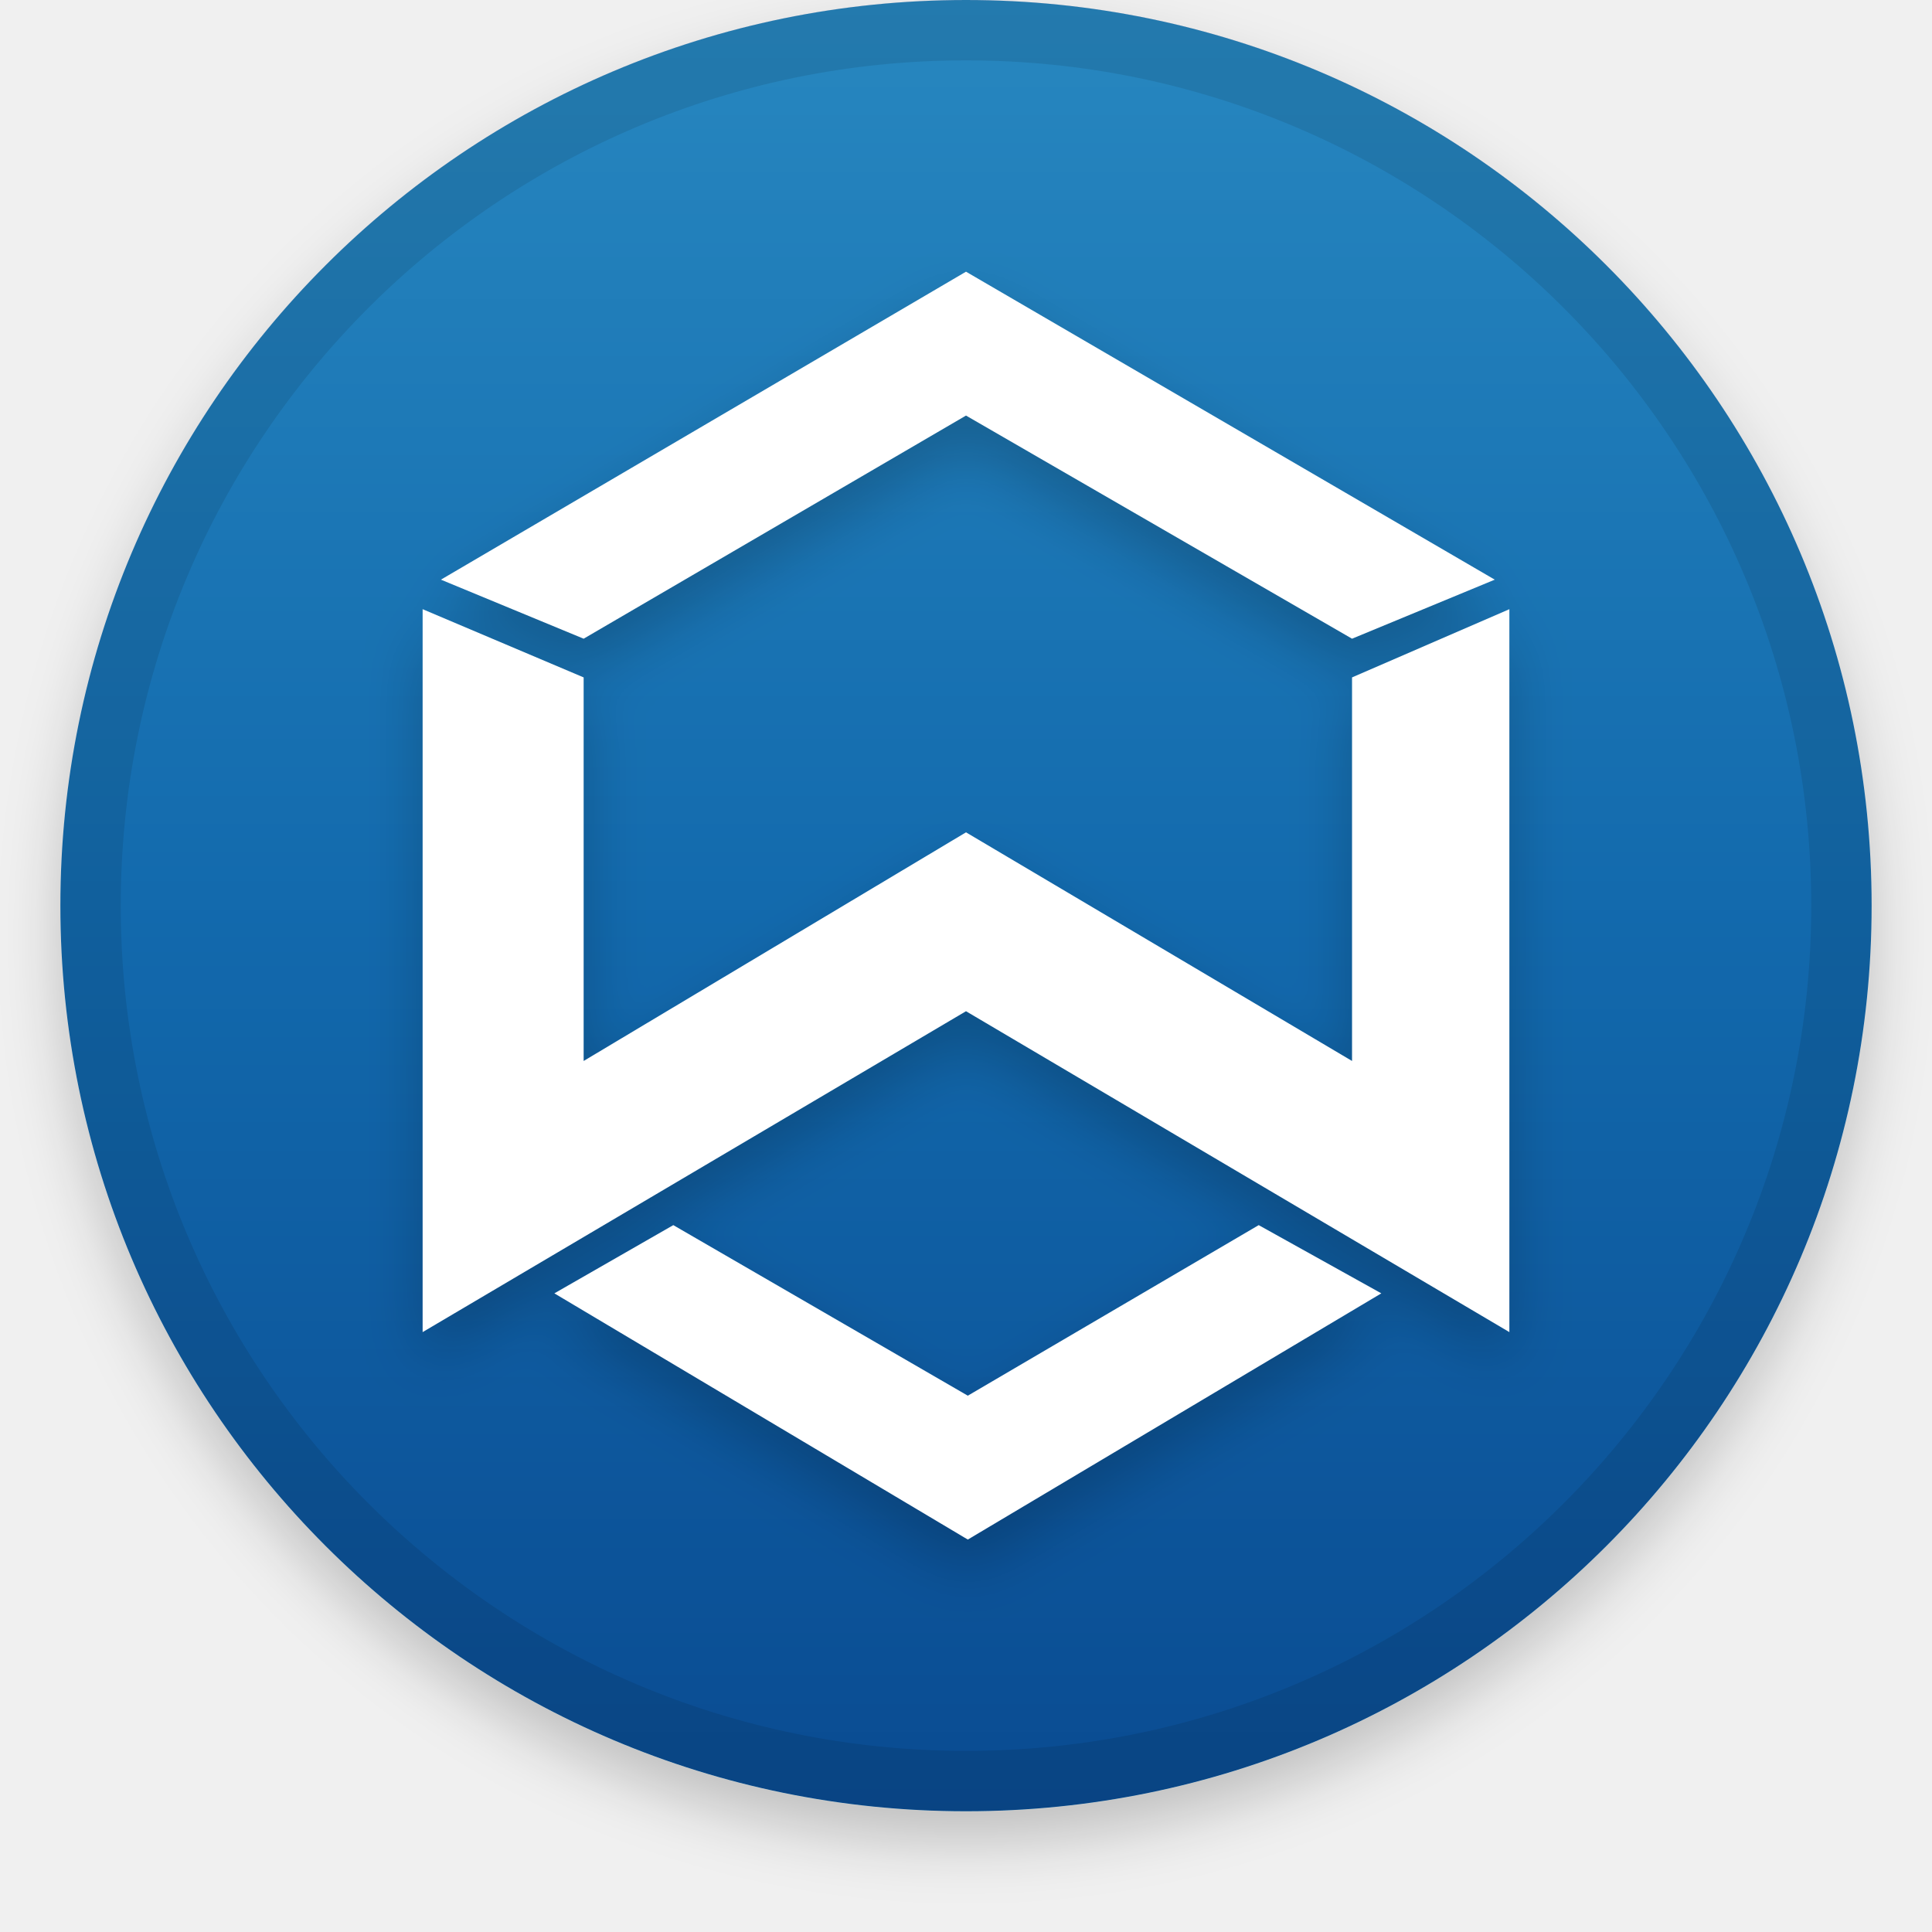
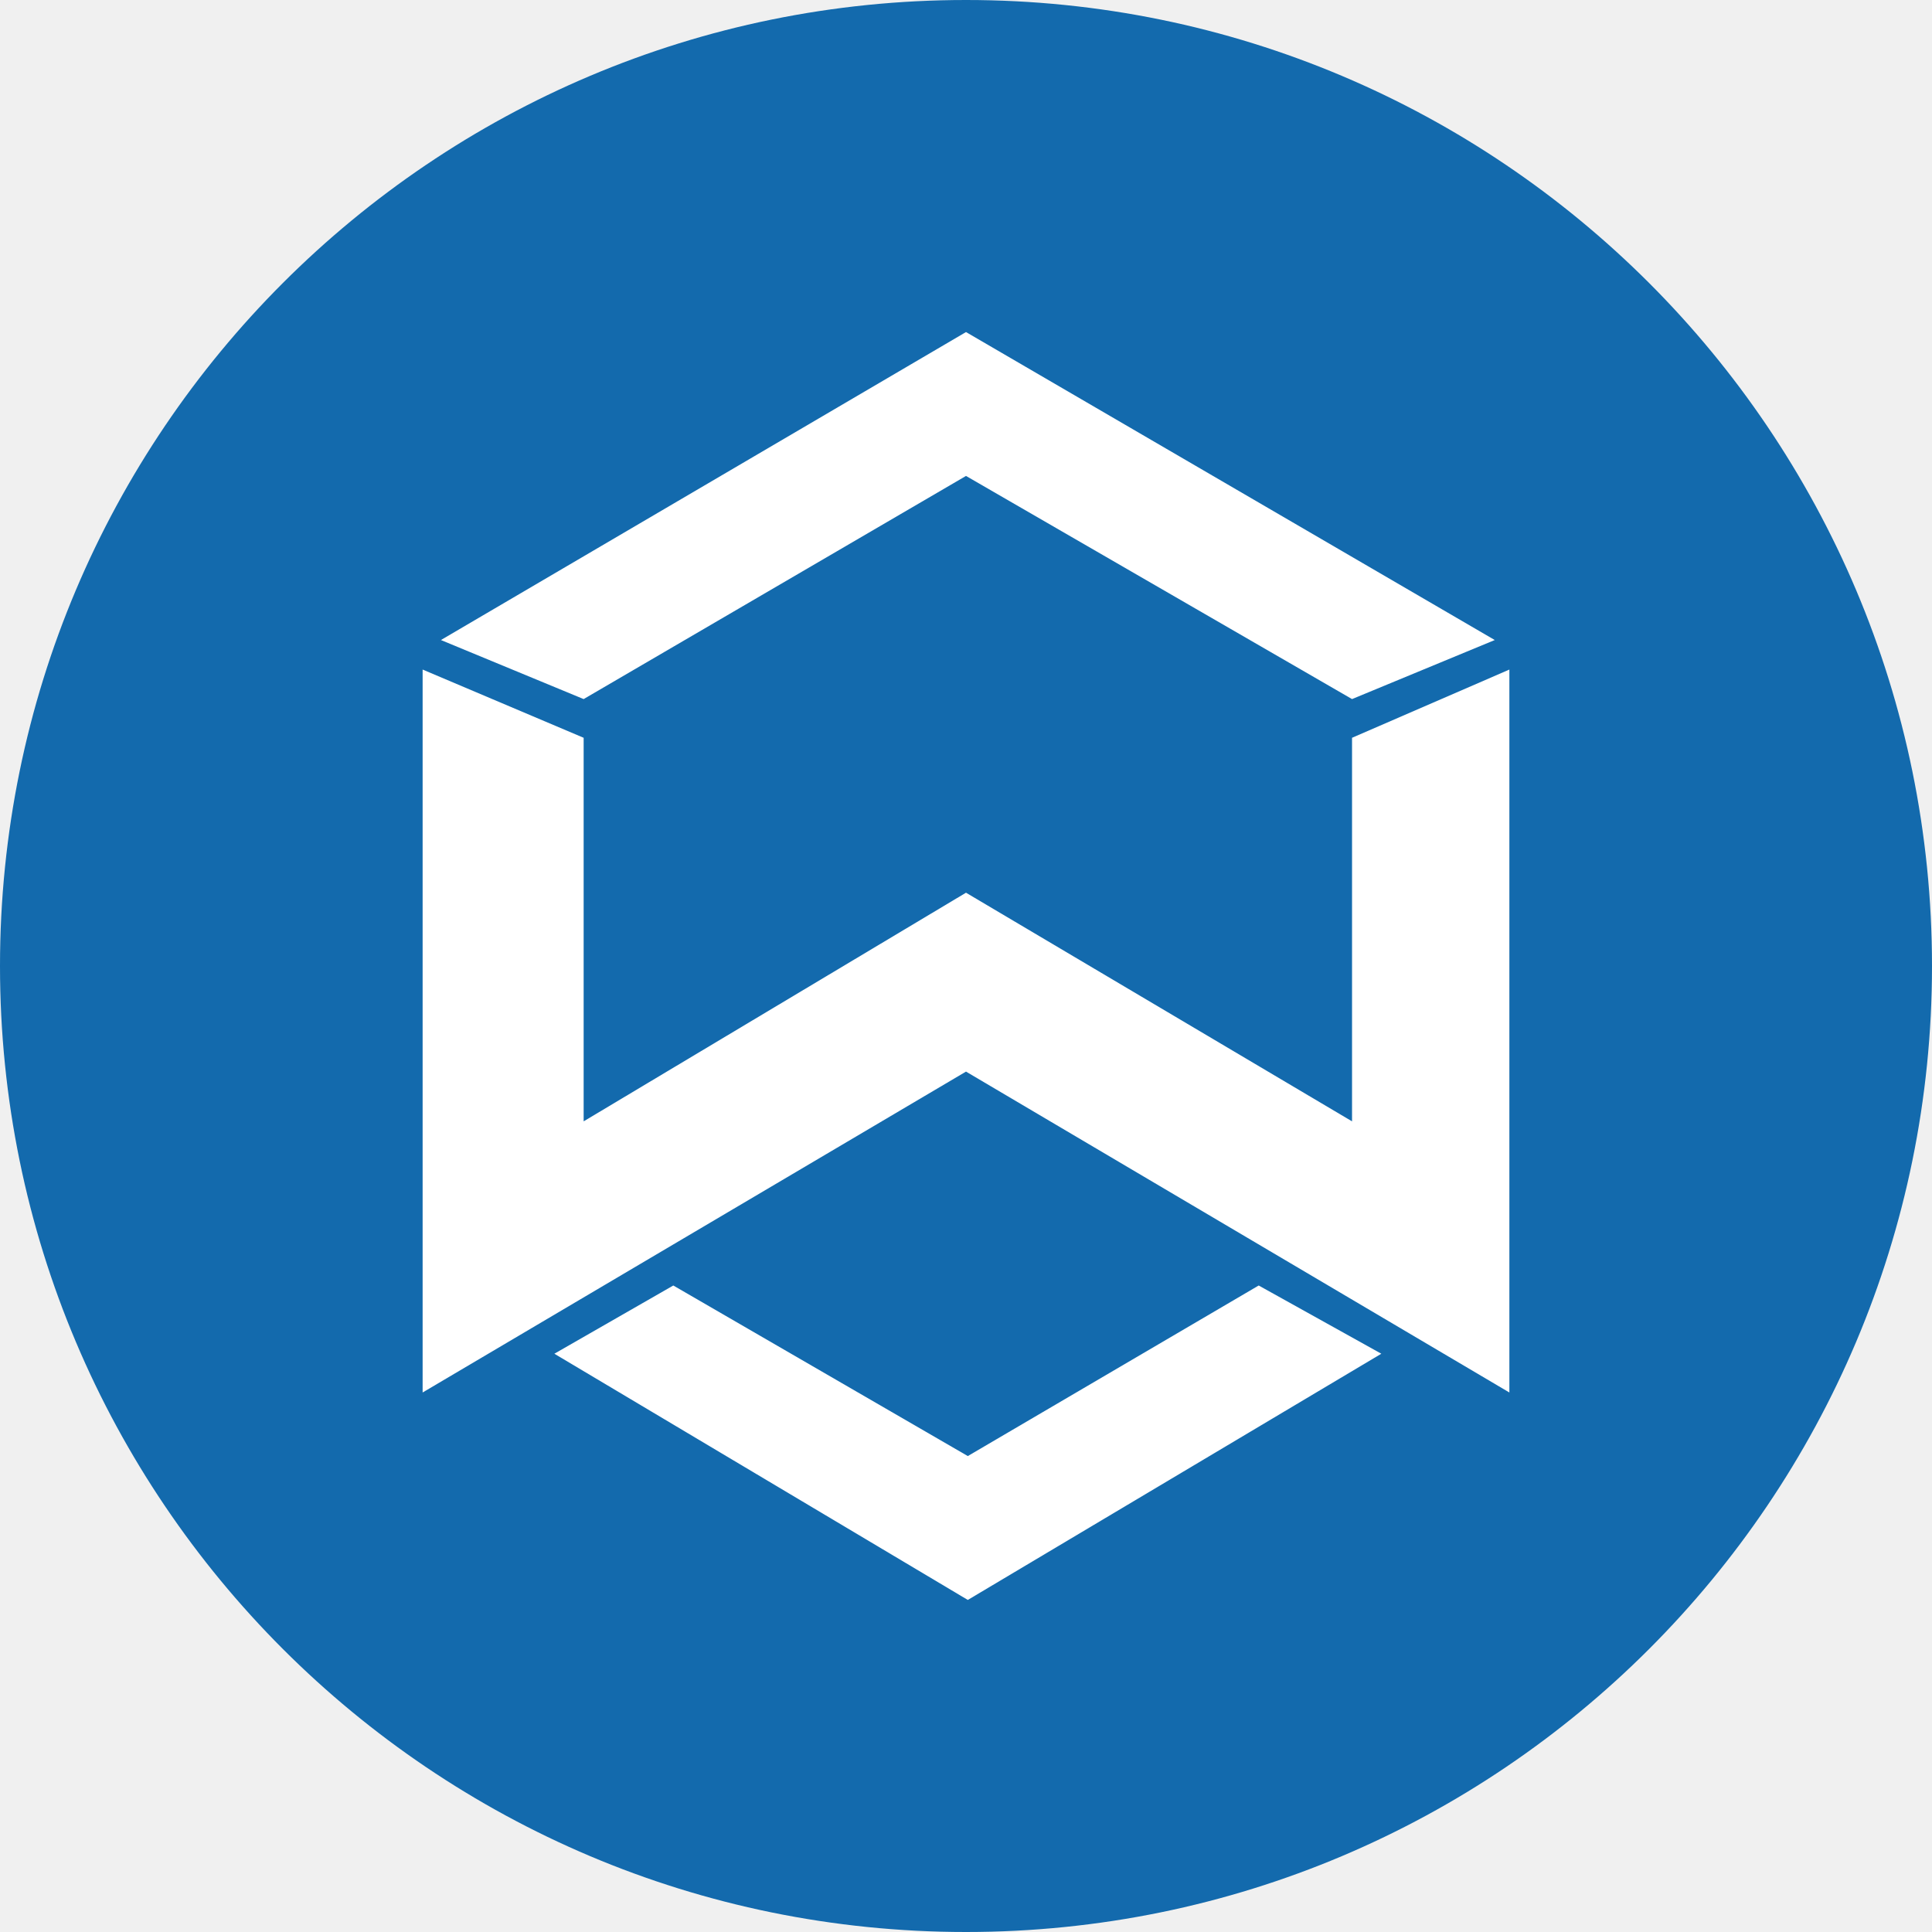
- <svg xmlns="http://www.w3.org/2000/svg" xmlns:xlink="http://www.w3.org/1999/xlink" width="32" height="32" viewBox="0 0 32 32">
-   <defs>
-     <linearGradient id="wan-c" x1="50%" x2="50%" y1="0%" y2="100%">
-       <stop offset="0%" stop-color="#FFF" stop-opacity=".5" />
-       <stop offset="100%" stop-opacity=".5" />
-     </linearGradient>
-     <circle id="wan-b" cx="16" cy="15" r="15" />
-     <filter id="wan-a" width="111.7%" height="111.7%" x="-5.8%" y="-4.2%" filterUnits="objectBoundingBox">
-       <feOffset dy=".5" in="SourceAlpha" result="shadowOffsetOuter1" />
-       <feGaussianBlur in="shadowOffsetOuter1" result="shadowBlurOuter1" stdDeviation=".5" />
-       <feComposite in="shadowBlurOuter1" in2="SourceAlpha" operator="out" result="shadowBlurOuter1" />
-       <feColorMatrix in="shadowBlurOuter1" values="0 0 0 0 0   0 0 0 0 0   0 0 0 0 0  0 0 0 0.199 0" />
-     </filter>
-     <path id="wan-e" d="M7,10.09 L9.667,11.22 L9.667,17.573 L16,13.786 L22.394,17.573 L22.394,11.22 L25,10.09 L25,22.064 L16,16.749 L7,22.064 L7,10.09 Z M7.303,9.601 L16,4.5 L24.758,9.601 L22.394,10.579 L16,6.883 L9.667,10.579 L7.303,9.601 Z M9.182,21.422 L11.152,20.292 L16.03,23.117 L20.848,20.292 L22.879,21.422 L16.03,25.5 L9.182,21.422 Z" />
-     <filter id="wan-d" width="119.4%" height="116.7%" x="-9.7%" y="-6%" filterUnits="objectBoundingBox">
-       <feOffset dy=".5" in="SourceAlpha" result="shadowOffsetOuter1" />
-       <feGaussianBlur in="shadowOffsetOuter1" result="shadowBlurOuter1" stdDeviation=".5" />
-       <feColorMatrix in="shadowBlurOuter1" values="0 0 0 0 0   0 0 0 0 0   0 0 0 0 0  0 0 0 0.204 0" />
-     </filter>
-   </defs>
+ <svg xmlns="http://www.w3.org/2000/svg" width="32" height="32" viewBox="0 0 32 32">
  <g fill="none" fill-rule="evenodd">
-     <use fill="#000" filter="url(#wan-a)" xlink:href="#wan-b" />
-     <use fill="#136AAD" xlink:href="#wan-b" />
-     <use fill="url(#wan-c)" style="mix-blend-mode:soft-light" xlink:href="#wan-b" />
-     <circle cx="16" cy="15" r="14.5" stroke="#000" stroke-opacity=".097" />
-     <g>
-       <use fill="#000" filter="url(#wan-d)" xlink:href="#wan-e" />
-       <use fill="#FFF" xlink:href="#wan-e" />
-     </g>
+     <circle cx="16" cy="16" r="16" fill="#136AAD" />
+     <path fill="#FFF" d="M7,11.09 L9.667,12.22 L9.667,18.573 L16,14.786 L22.394,18.573 L22.394,12.22 L25,11.09 L25,23.064 L16,17.749 L7,23.064 L7,11.09 Z M7.303,10.601 L16,5.5 L24.758,10.601 L22.394,11.579 L16,7.883 L9.667,11.579 L7.303,10.601 Z M9.182,22.422 L11.152,21.292 L16.03,24.117 L20.848,21.292 L22.879,22.422 L16.03,26.5 L9.182,22.422 Z" />
  </g>
</svg>
